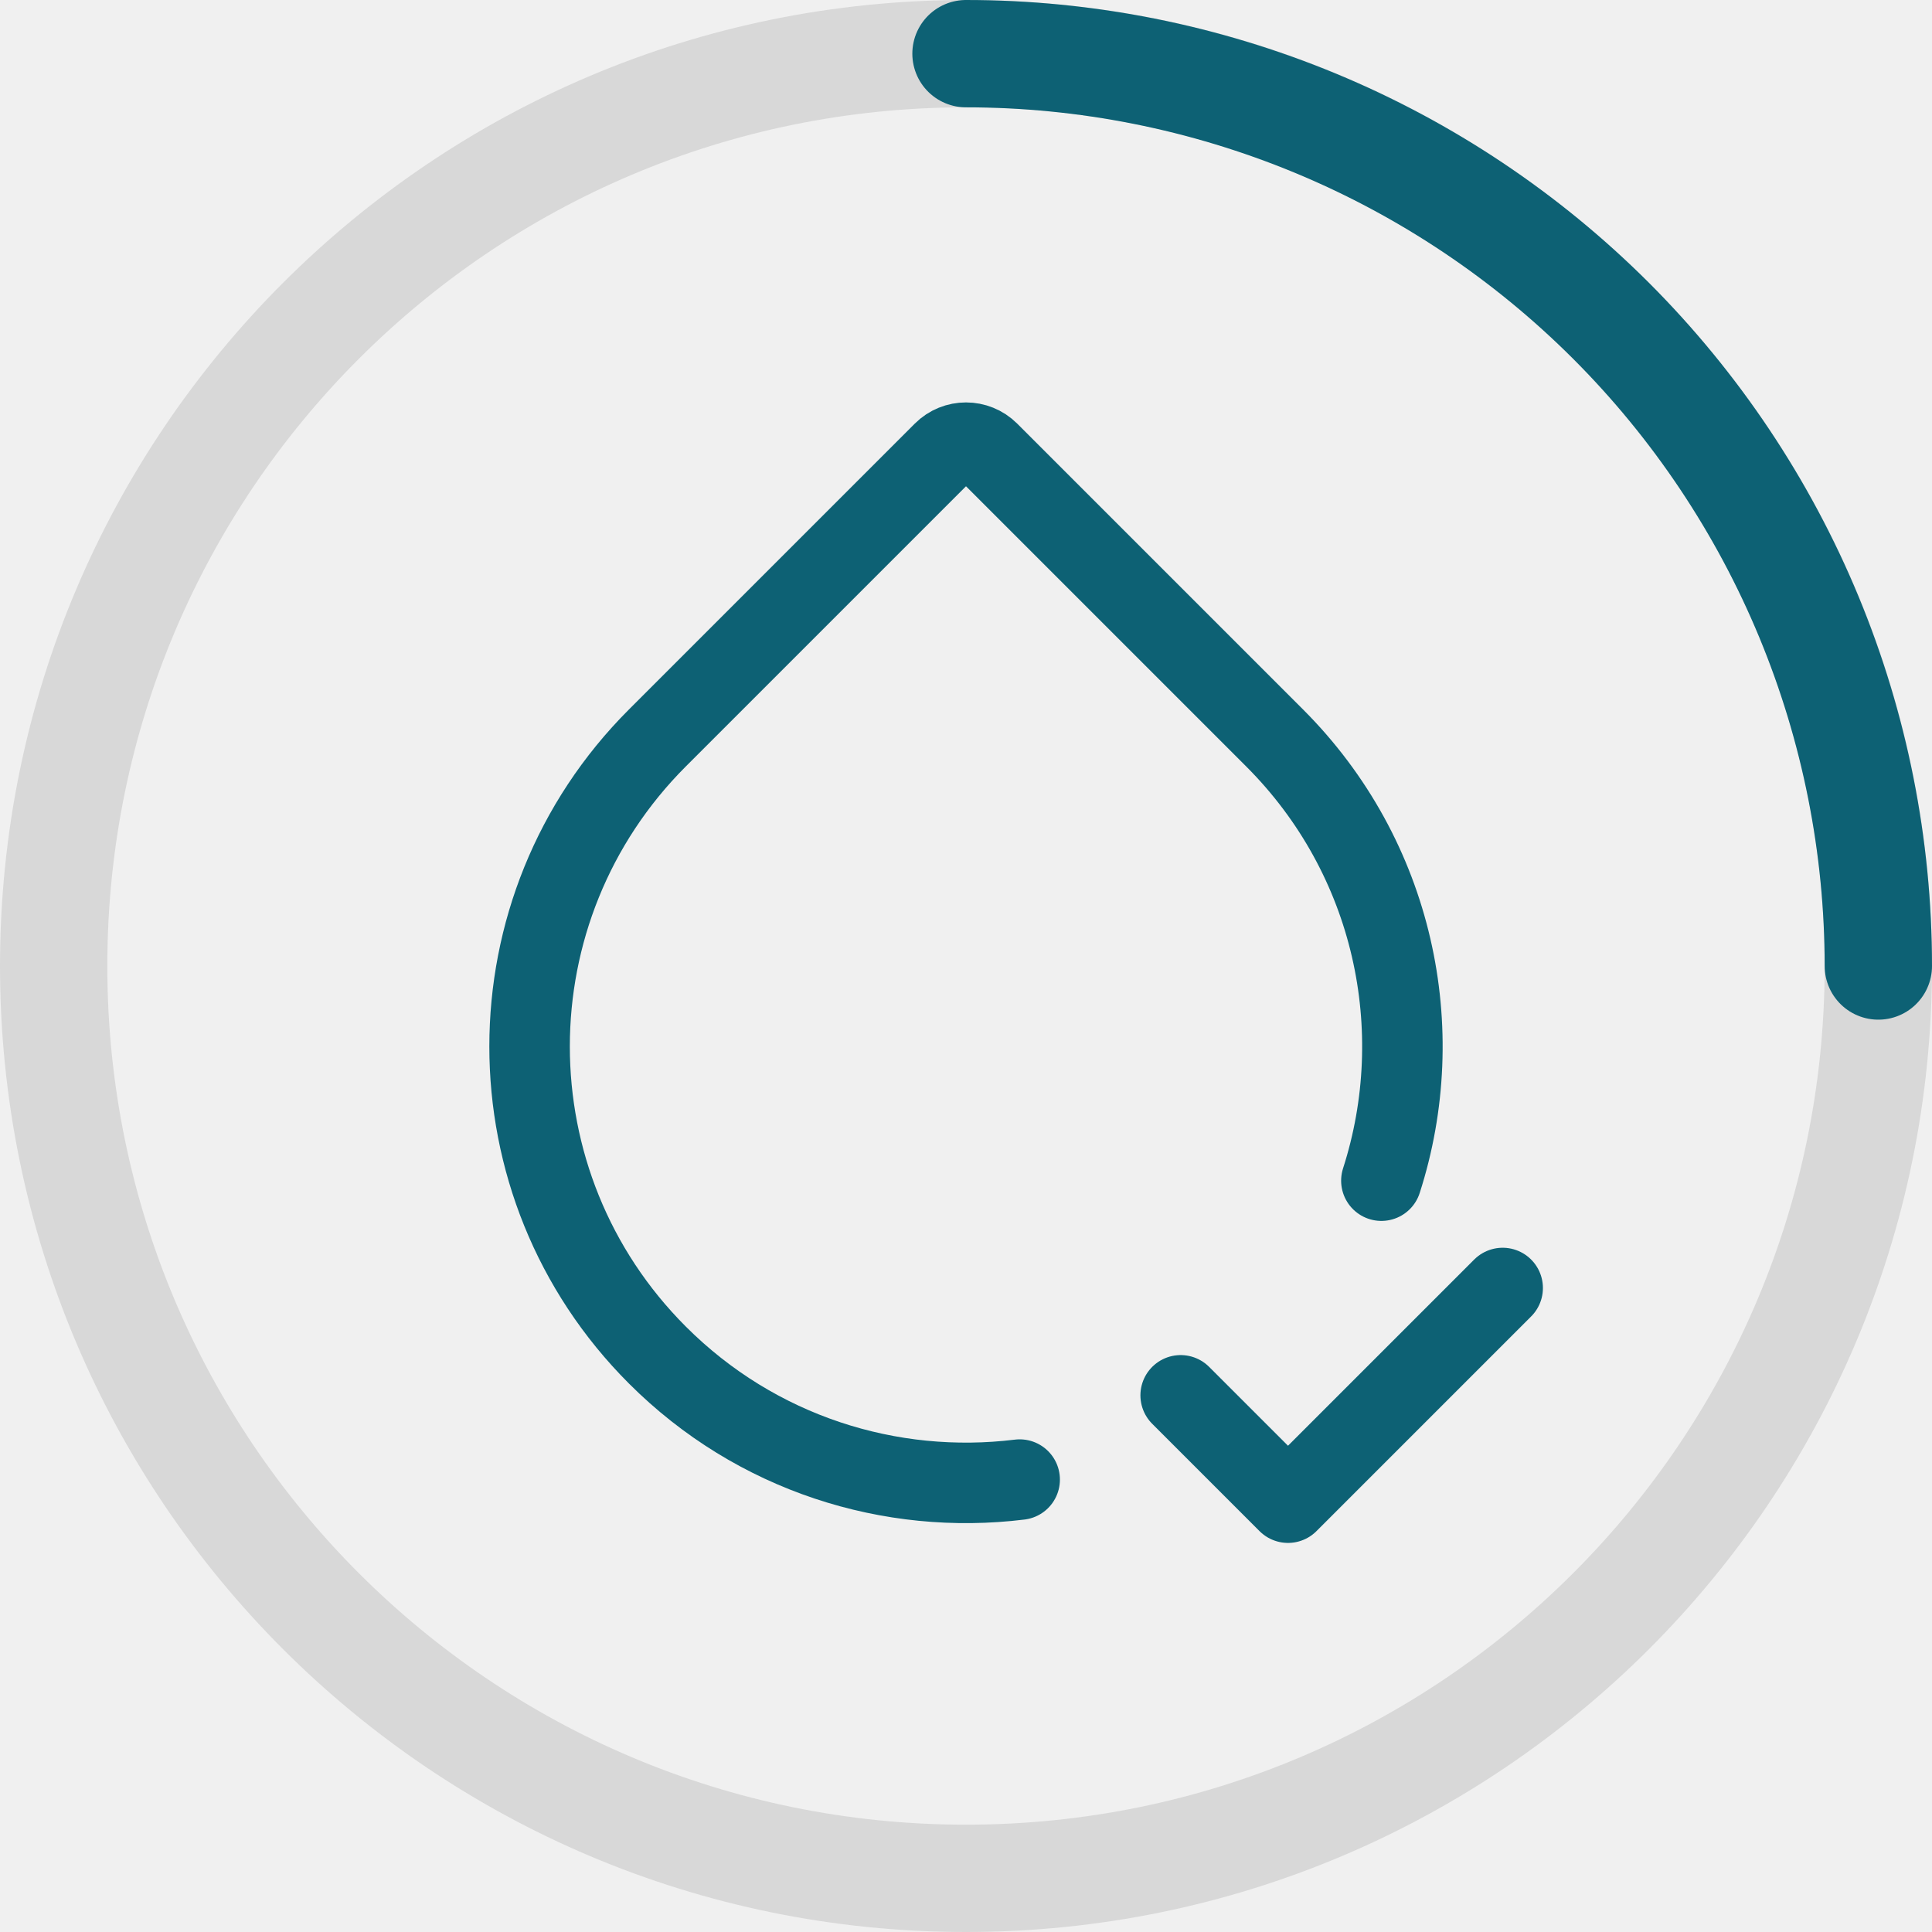
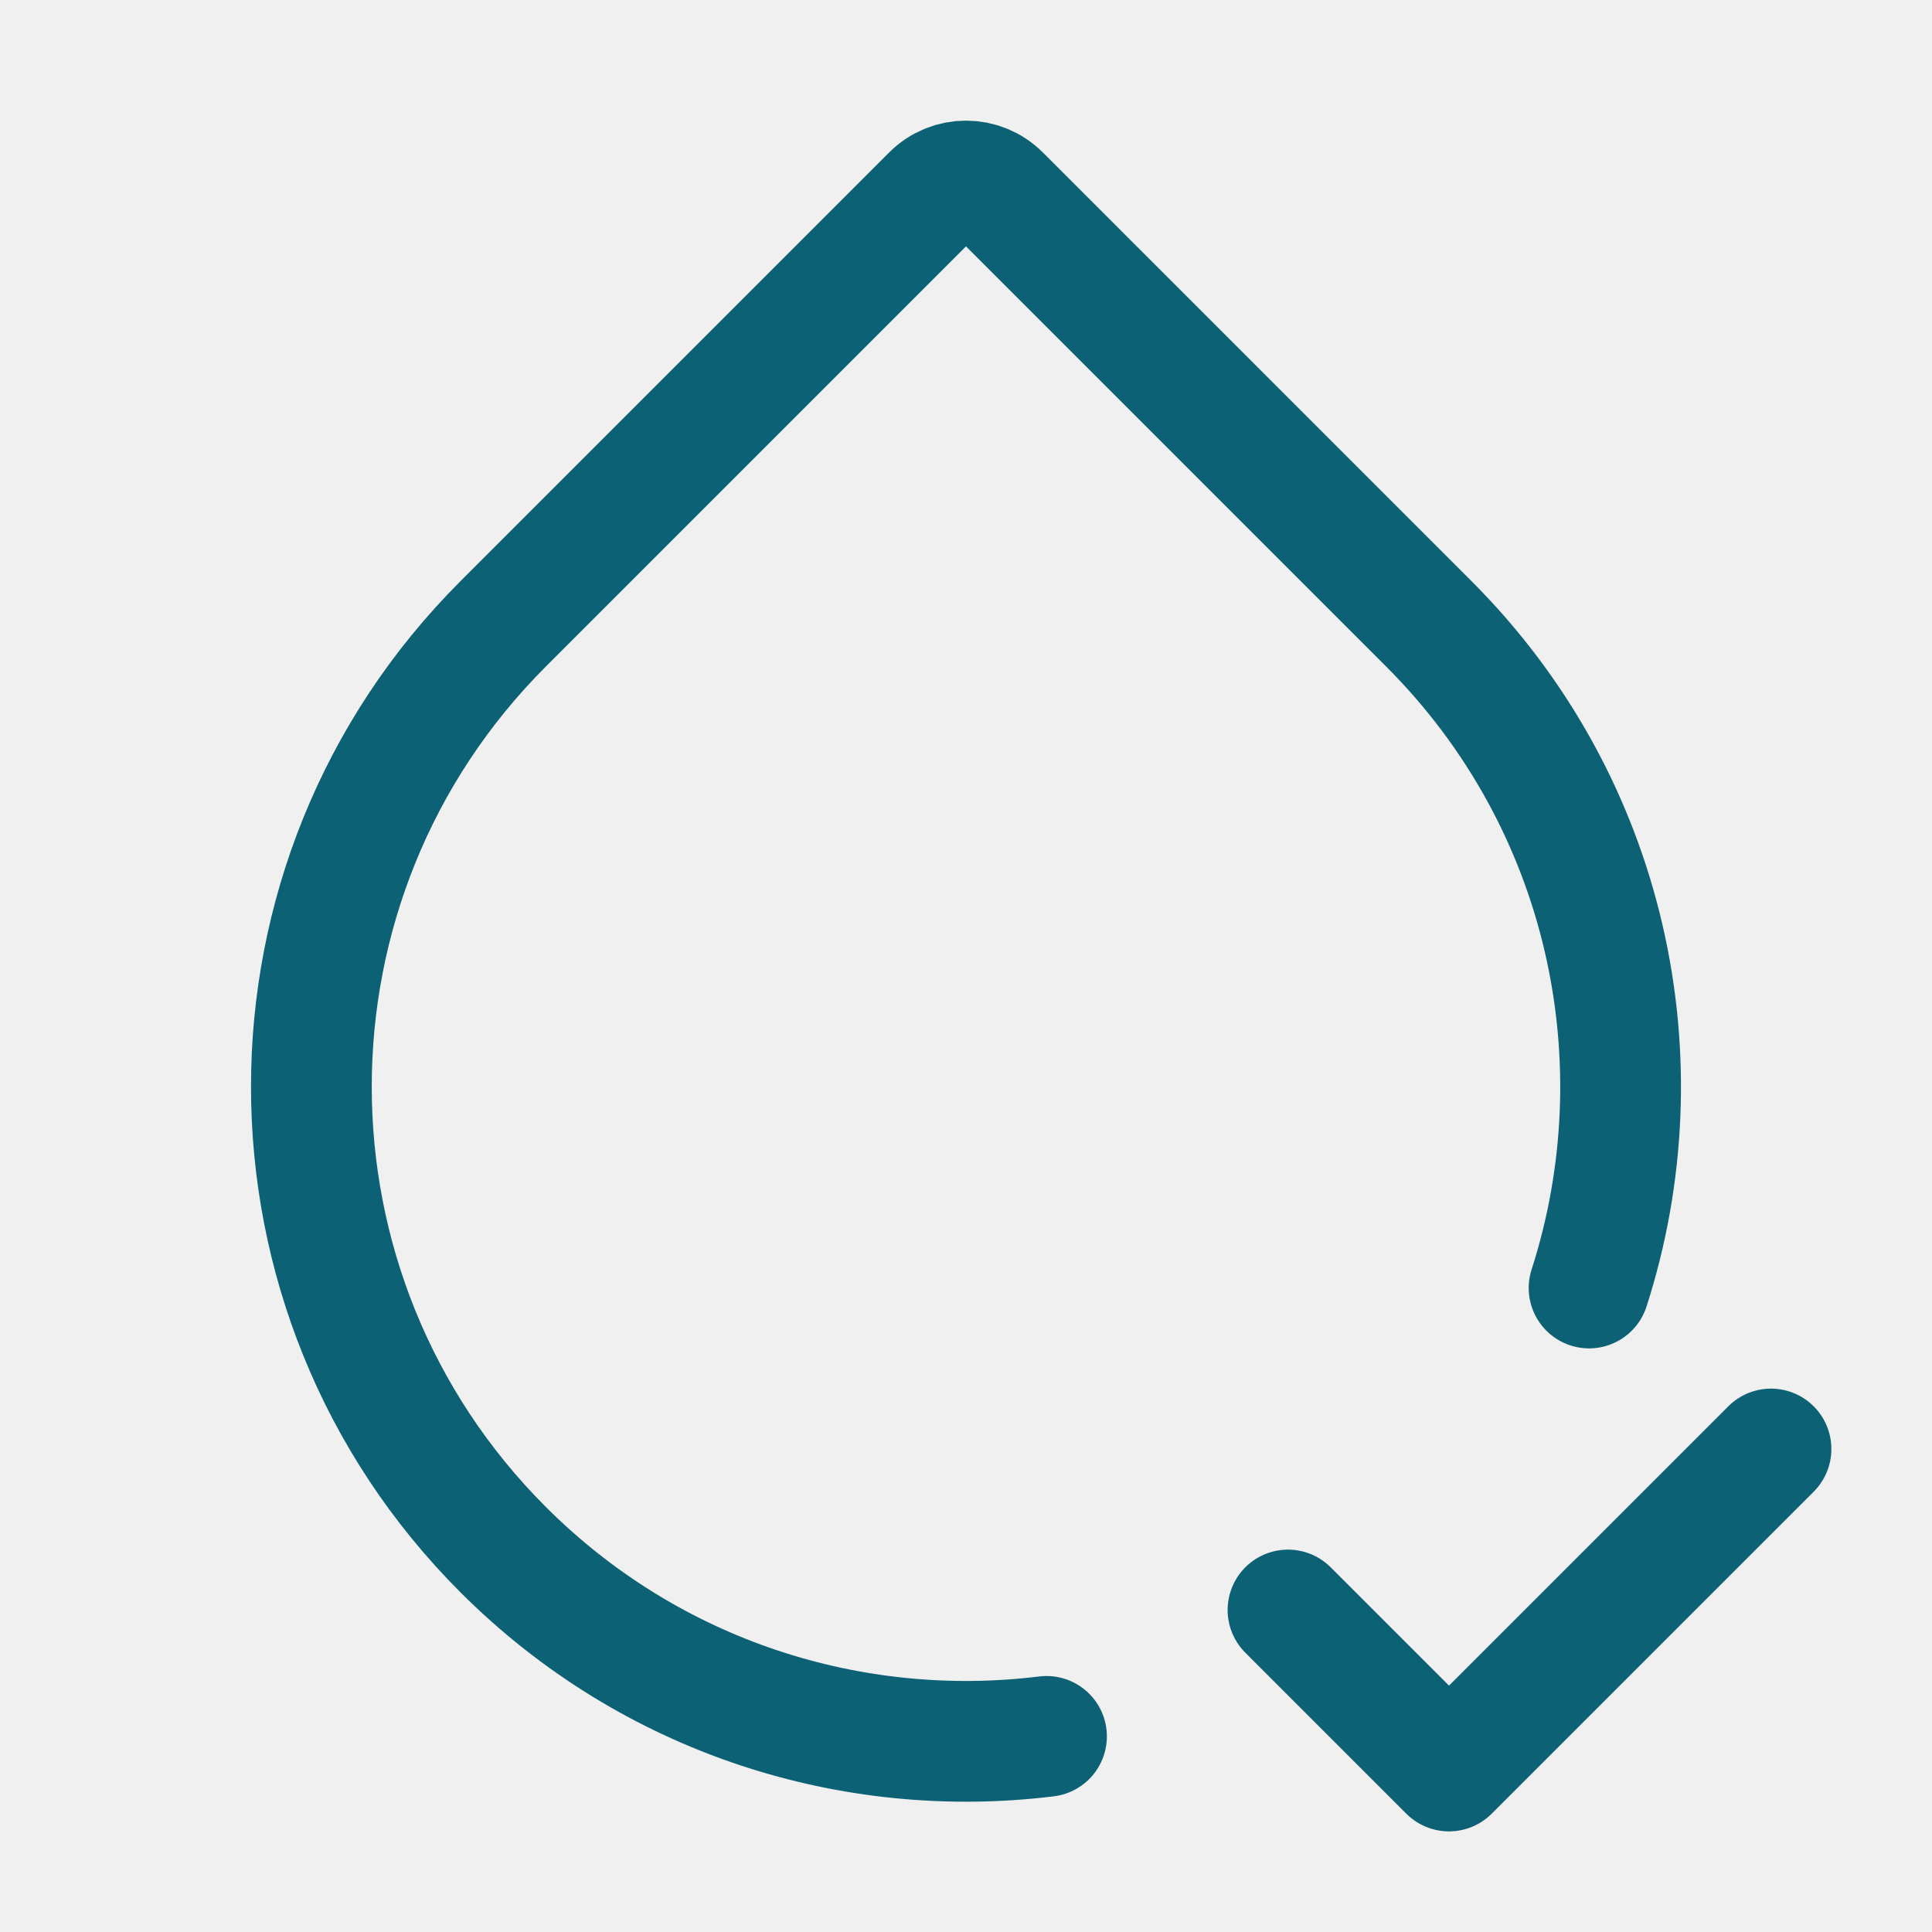
- <svg xmlns="http://www.w3.org/2000/svg" preserveAspectRatio="none" overflow="visible" style="display: block;" width="36" height="36" viewBox="0 0 36 36" fill="none">
-   <g id="Circle - Loader">
-     <circle id="Ellipse 1" cx="18" cy="18" r="17" stroke="black" stroke-opacity="0.1" stroke-width="2" />
-     <g id="clean-water" clip-path="url(#clip0_0_643)">
-       <path id="Vector" d="M19 27.57C16.6 27.866 14.093 27.093 12.25 25.25C9.074 22.074 9.074 16.926 12.25 13.75L17.576 8.424C17.81 8.19 18.19 8.19 18.424 8.424L23.75 13.75C25.982 15.982 26.645 19.189 25.74 22" stroke="#0D6174" stroke-width="1.5" stroke-linecap="round" stroke-linejoin="round" />
-       <path id="Vector_2" d="M22 26L24 28L28 24" stroke="#0D6174" stroke-width="1.5" stroke-linecap="round" stroke-linejoin="round" />
-     </g>
-     <path id="Ellipse 4" d="M18 1C20.233 1 22.443 1.44 24.506 2.294C26.568 3.148 28.442 4.401 30.021 5.979C31.599 7.558 32.852 9.432 33.706 11.494C34.56 13.557 35 15.768 35 18" stroke="#0D6174" stroke-width="2" stroke-linecap="round" />
+ <svg xmlns="http://www.w3.org/2000/svg" width="24" height="24" viewBox="6 6 24 24" fill="none">
+   <g id="clean-water" clip-path="url(#clip0_0_643)">
+     <path id="Vector" d="M19 27.57C16.6 27.866 14.093 27.093 12.25 25.25C9.074 22.074 9.074 16.926 12.25 13.75L17.576 8.424C17.81 8.19 18.19 8.19 18.424 8.424L23.75 13.75C25.982 15.982 26.645 19.189 25.74 22" stroke="#0D6174" stroke-width="1.5" stroke-linecap="round" stroke-linejoin="round" />
+     <path id="Vector_2" d="M22 26L24 28L28 24" stroke="#0D6174" stroke-width="1.5" stroke-linecap="round" stroke-linejoin="round" />
  </g>
  <defs>
    <clipPath id="clip0_0_643">
      <rect width="24" height="24" fill="white" transform="translate(6 6)" />
    </clipPath>
  </defs>
</svg>
